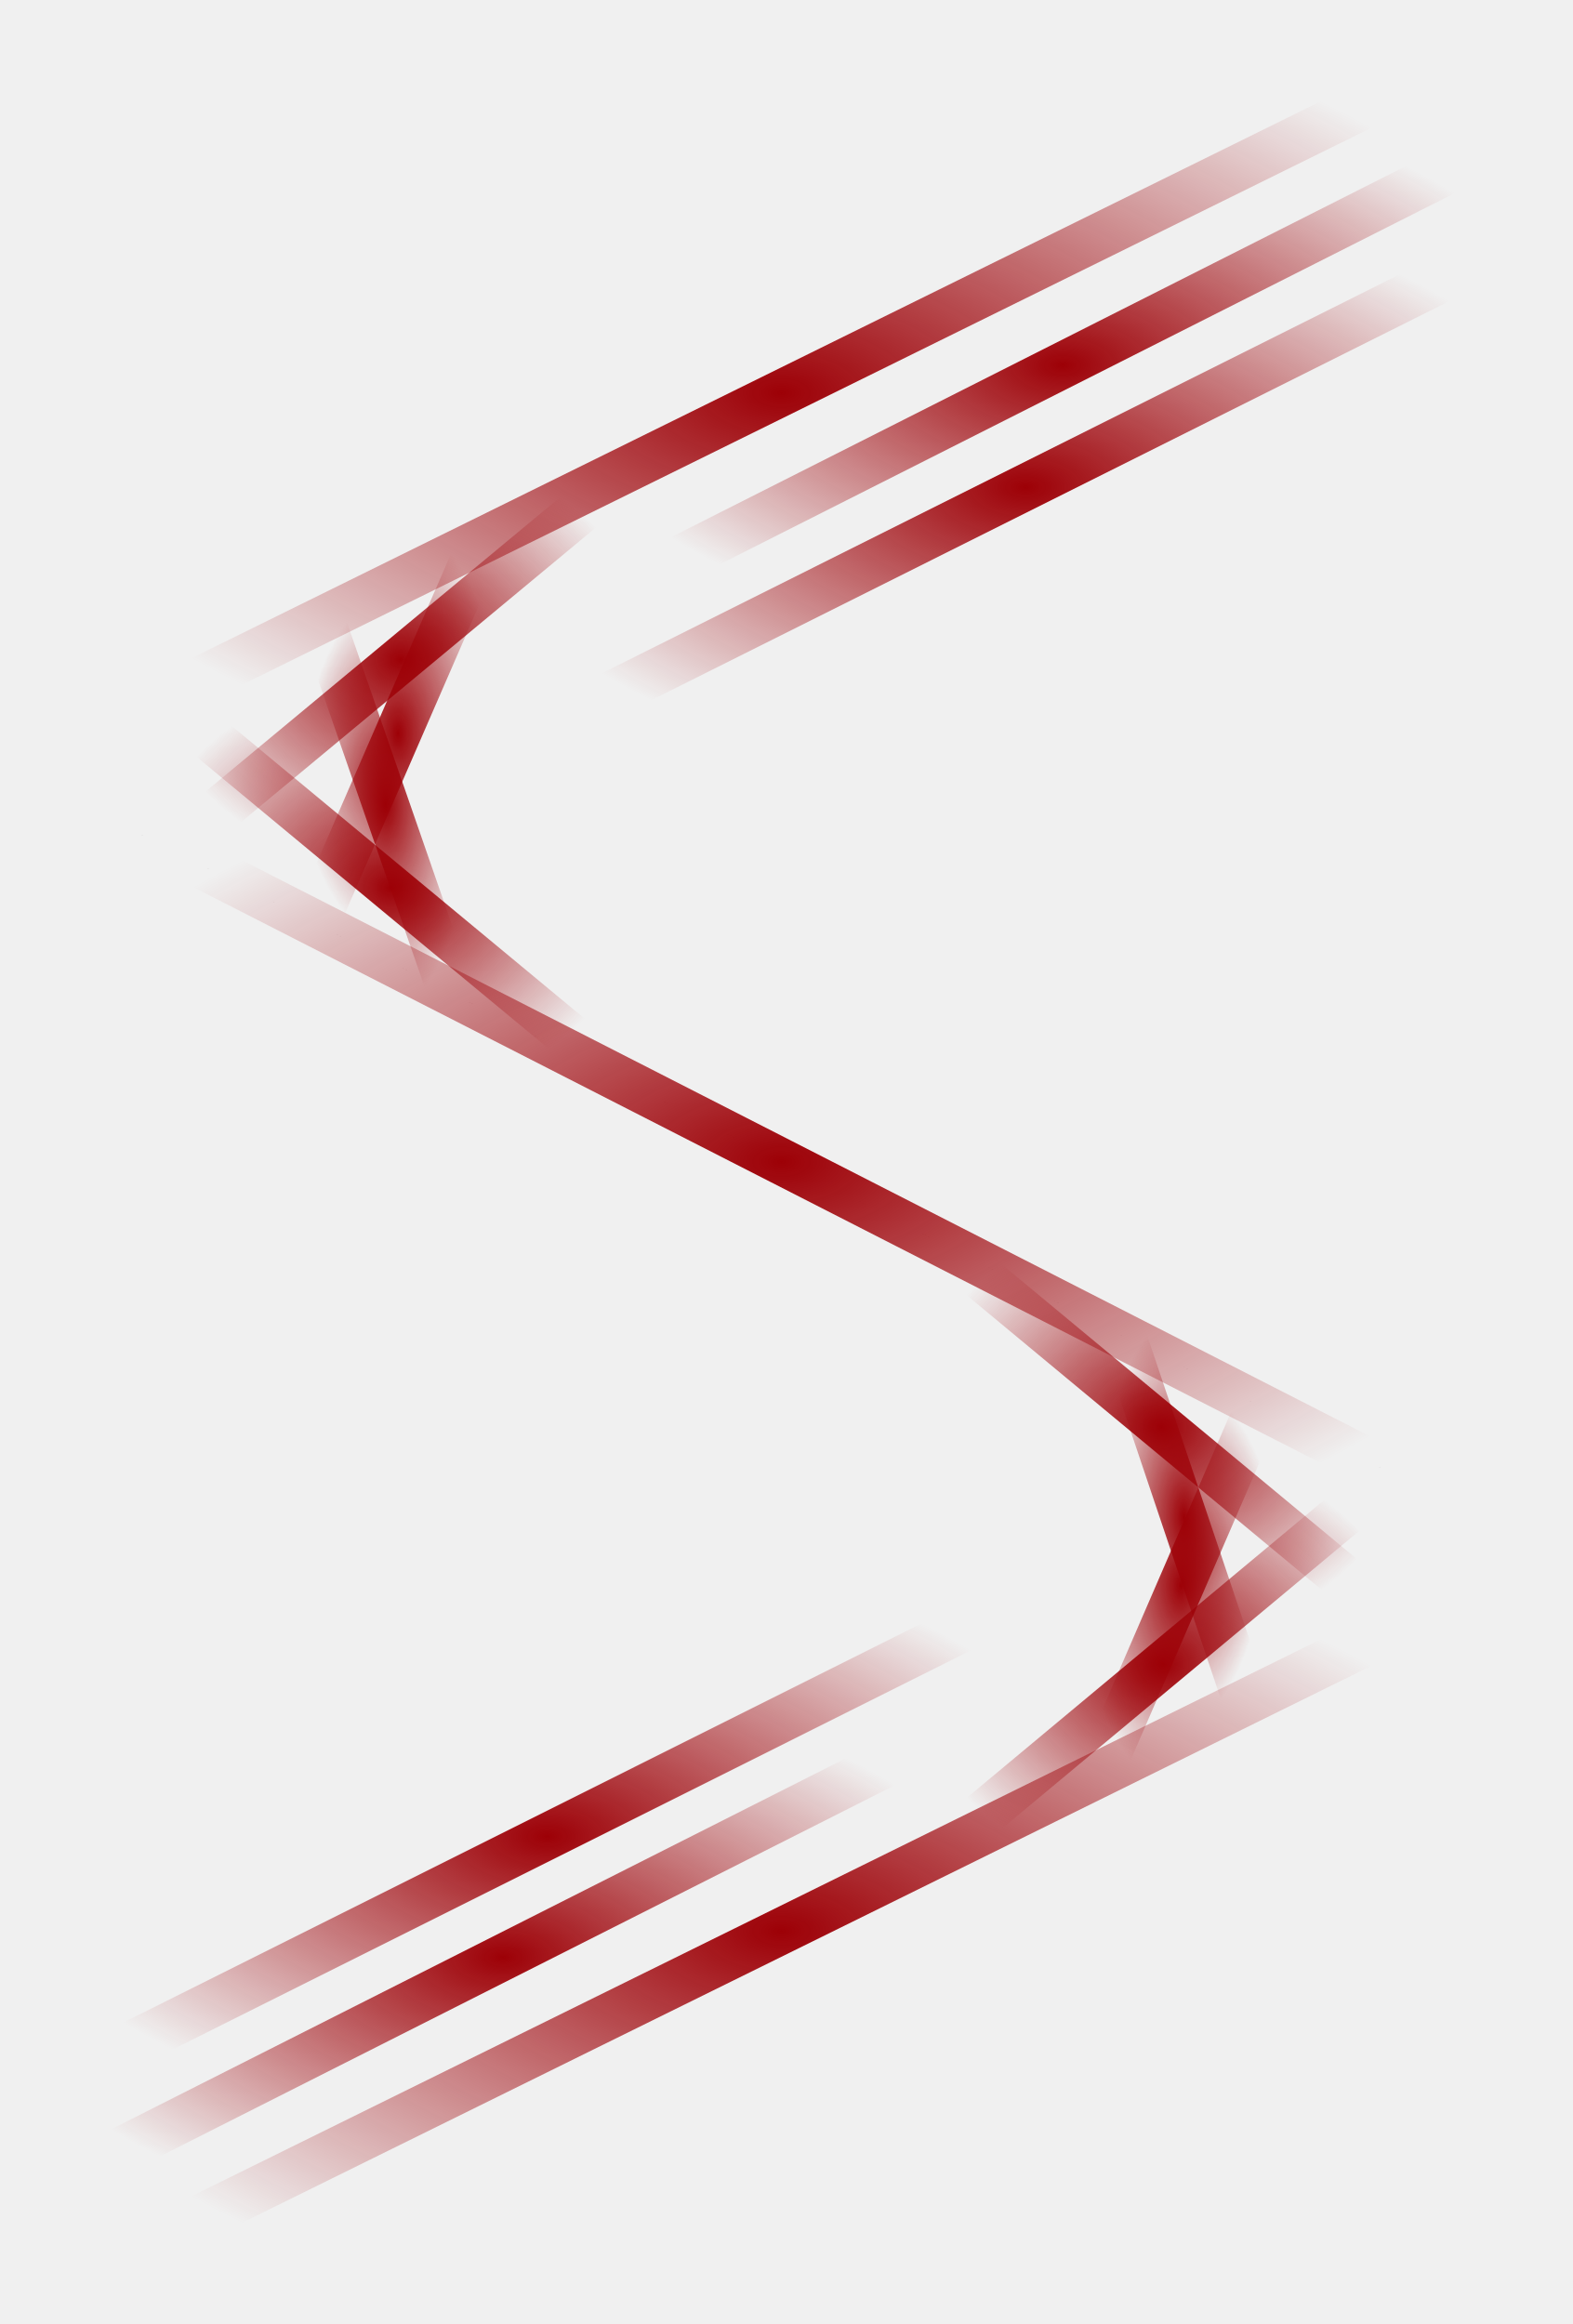
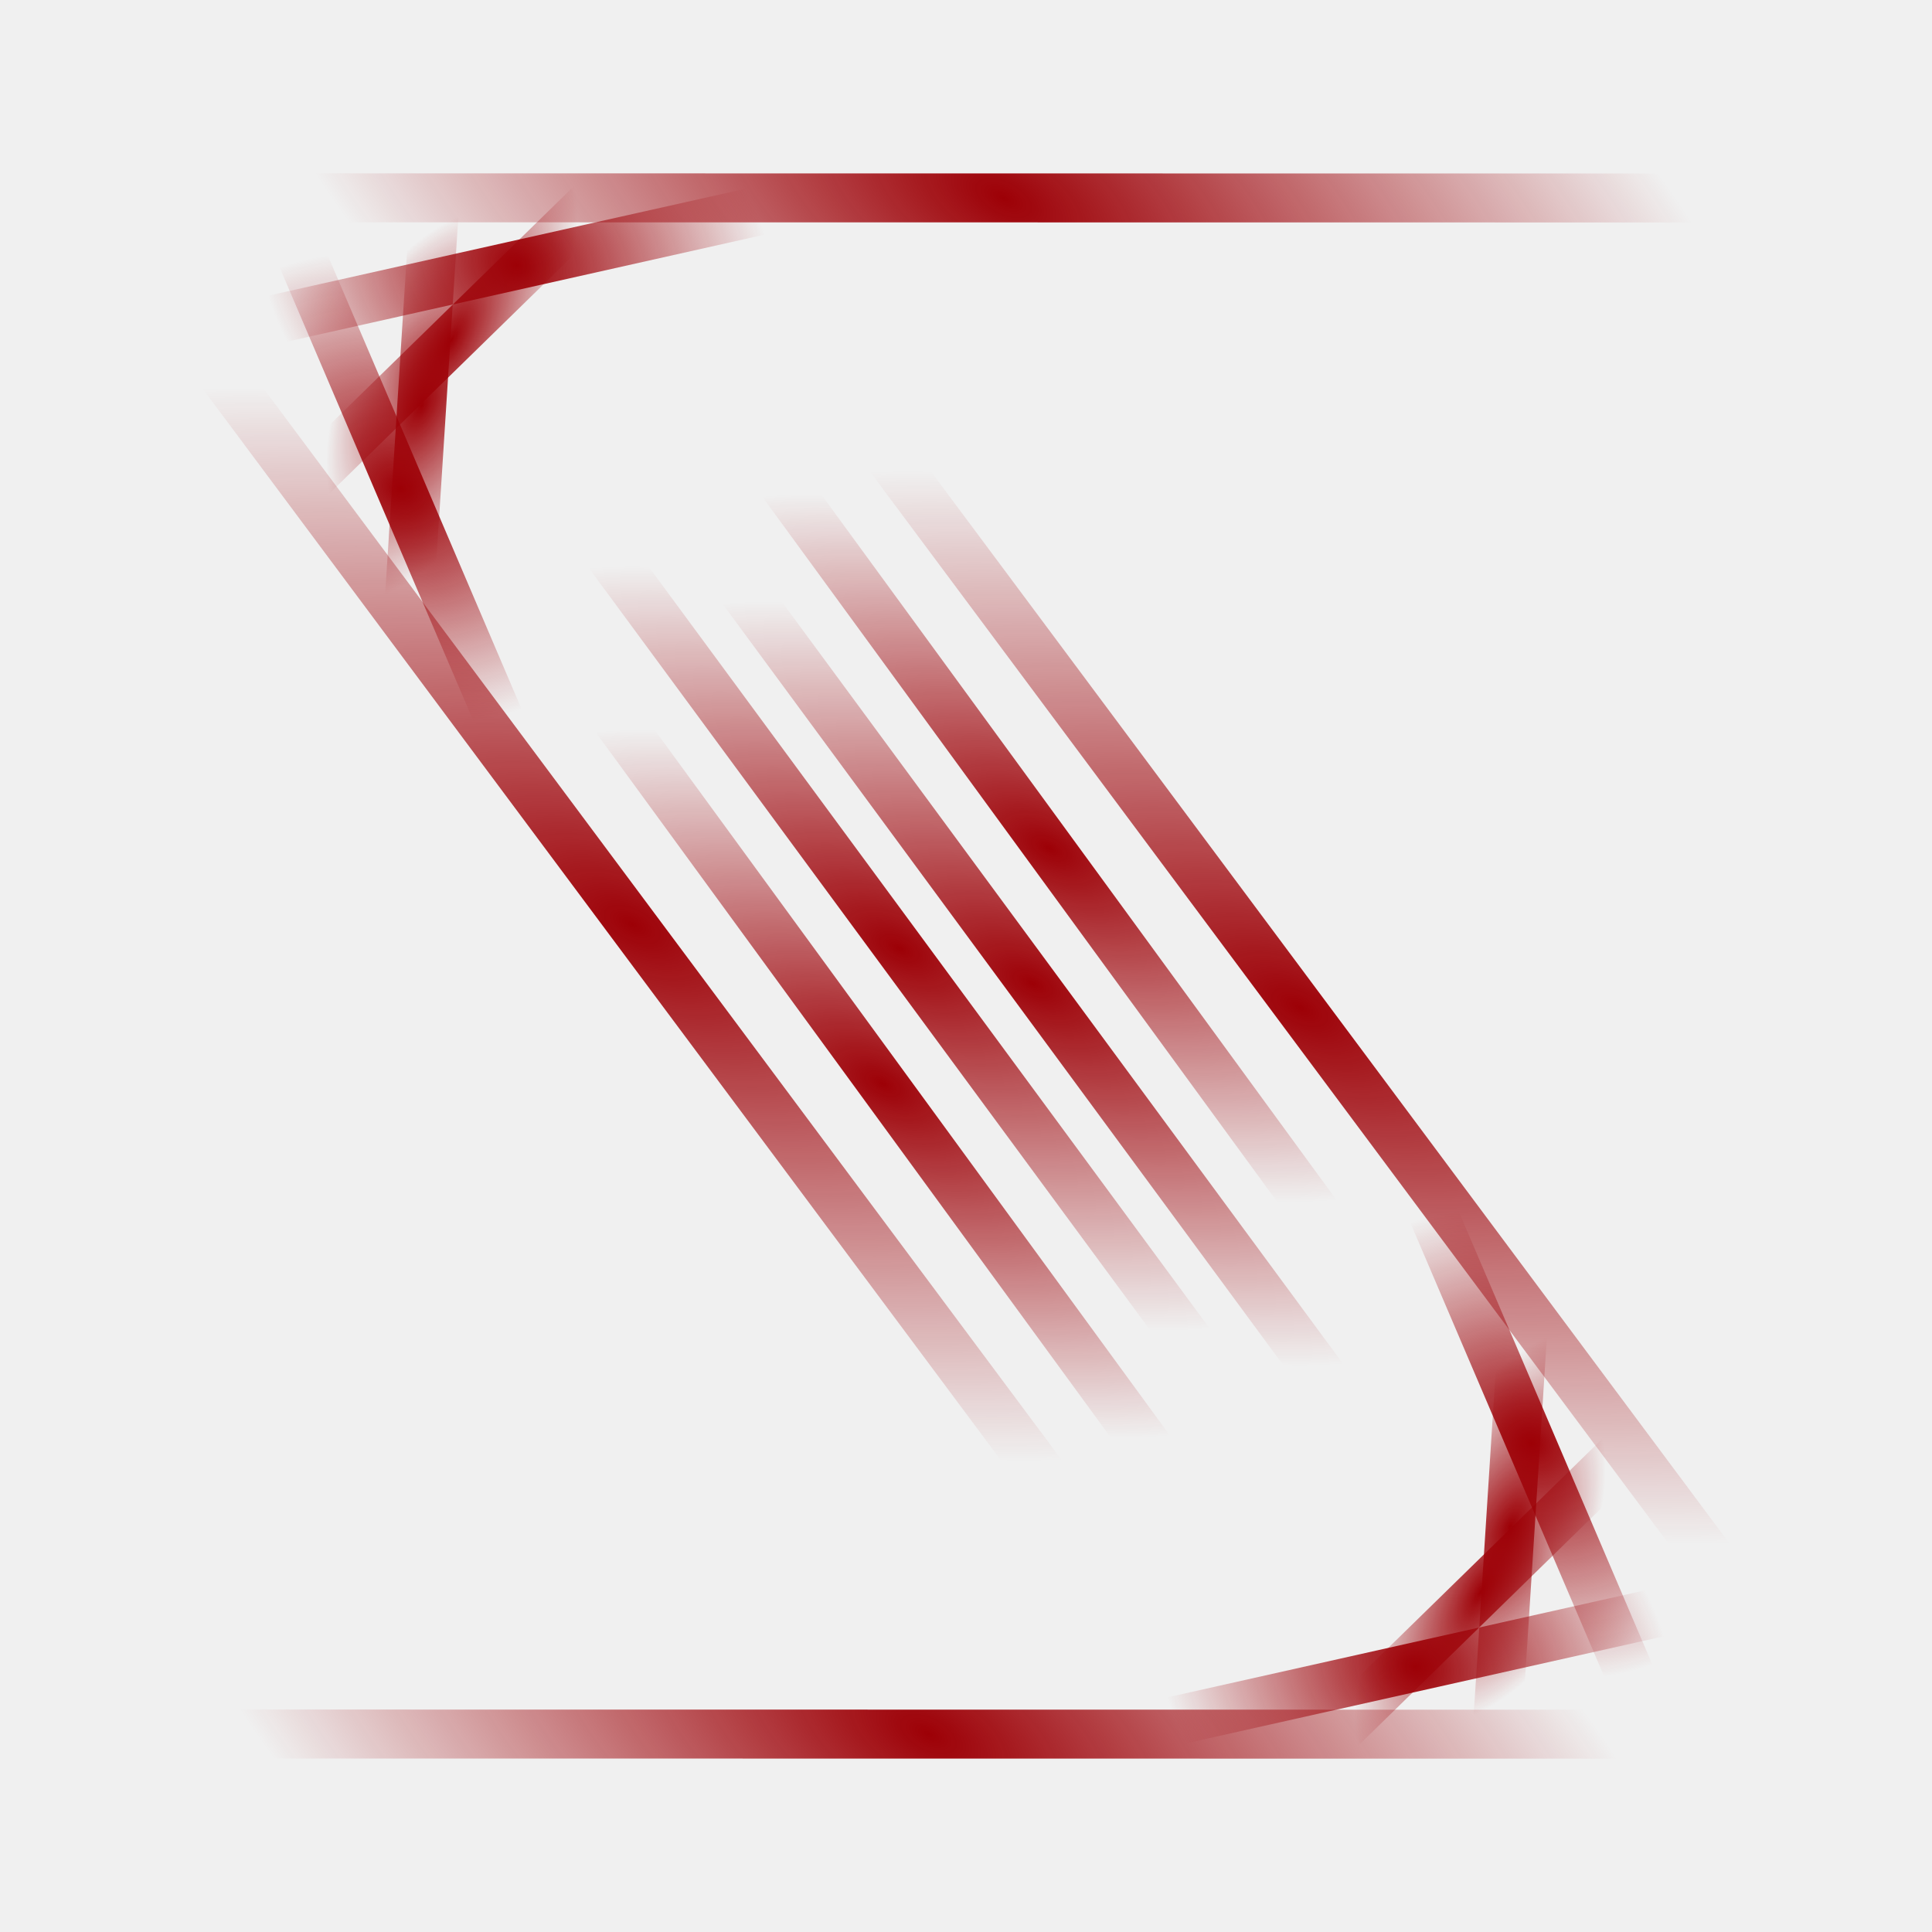
- <svg xmlns="http://www.w3.org/2000/svg" xmlns:xlink="http://www.w3.org/1999/xlink" width="27.053mm" height="39.979mm" viewBox="0 0 27.053 39.979" version="1.1" id="svg2740">
+ <svg xmlns="http://www.w3.org/2000/svg" xmlns:xlink="http://www.w3.org/1999/xlink" width="100mm" height="100mm" viewBox="0 0 100 100" version="1.1" id="svg2740">
  <defs id="defs2737">
    <linearGradient id="linearGradient2020">
      <stop style="stop-color:#9d0006;stop-opacity:1;" offset="0" id="stop2016" />
      <stop style="stop-color:#9d0006;stop-opacity:0;" offset="1" id="stop2018" />
    </linearGradient>
    <linearGradient id="linearGradient1955">
-       <stop style="stop-color:#1b006a;stop-opacity:1;" offset="0" id="stop1953" />
+       <stop style="stop-color:#ffffff;stop-opacity:1;" offset="0" id="stop1953" />
    </linearGradient>
-     <radialGradient xlink:href="#linearGradient2020" id="radialGradient2052" cx="100.373" cy="77.502" fx="100.373" fy="77.502" r="8.783" gradientTransform="matrix(1,0,0,0.5274527,0,36.62351)" gradientUnits="userSpaceOnUse" />
-     <radialGradient xlink:href="#linearGradient2020" id="radialGradient2054" cx="99.736" cy="79.6" fx="99.736" fy="79.6" r="9.544" gradientTransform="matrix(1,0,0,0.5208797,0,38.1379)" gradientUnits="userSpaceOnUse" />
-     <radialGradient xlink:href="#linearGradient2020" id="radialGradient2056" cx="90.748" cy="104.888" fx="90.748" fy="104.888" r="8.783" gradientTransform="matrix(1,0,0,0.5274529,0,49.56434)" gradientUnits="userSpaceOnUse" />
-     <radialGradient xlink:href="#linearGradient2020" id="radialGradient2058" cx="91.506" cy="102.81" fx="91.506" fy="102.81" r="9.544" gradientTransform="matrix(1,0,0,0.5208794,0,49.25834)" gradientUnits="userSpaceOnUse" />
-     <radialGradient xlink:href="#linearGradient2020" id="radialGradient2060" cx="102.409" cy="98.497" fx="102.409" fy="98.497" r="1.726" gradientTransform="matrix(1,0,0,2.008776,0,-99.3613)" gradientUnits="userSpaceOnUse" />
-     <radialGradient xlink:href="#linearGradient2020" id="radialGradient2062" cx="102.461" cy="97.32" fx="102.461" fy="97.32" r="1.435" gradientTransform="matrix(1,0,0,2.425625,0,-138.7412)" gradientUnits="userSpaceOnUse" />
-     <radialGradient xlink:href="#linearGradient2020" id="radialGradient2064" cx="88.728" cy="85.056" fx="88.728" fy="85.056" r="1.479" gradientTransform="matrix(1,0,0,2.377398,0,-117.1556)" gradientUnits="userSpaceOnUse" />
-     <radialGradient xlink:href="#linearGradient2020" id="radialGradient2066" cx="88.94" cy="83.839" fx="88.94" fy="83.839" r="1.789" gradientTransform="matrix(1,0,0,2.011757,0,-84.82427)" gradientUnits="userSpaceOnUse" />
-     <radialGradient xlink:href="#linearGradient2020" id="radialGradient2068" cx="102.078" cy="95.768" fx="102.078" fy="95.768" r="4.306" gradientTransform="matrix(1,0,0,0.8456213,0,14.78455)" gradientUnits="userSpaceOnUse" />
-     <radialGradient xlink:href="#linearGradient2020" id="radialGradient2070" cx="88.811" cy="86.487" fx="88.811" fy="86.487" r="4.276" gradientTransform="matrix(1,0,0,0.8451747,0,13.39035)" gradientUnits="userSpaceOnUse" />
-     <radialGradient xlink:href="#linearGradient2020" id="radialGradient2072" cx="88.986" cy="82.566" fx="88.986" fy="82.566" r="4.308" gradientTransform="matrix(1,0,0,0.8459924,0,12.71573)" gradientUnits="userSpaceOnUse" />
-     <radialGradient xlink:href="#linearGradient2020" id="radialGradient2074" cx="102.105" cy="99.846" fx="102.105" fy="99.846" r="4.335" gradientTransform="matrix(1,0,0,0.8485717,0,15.11945)" gradientUnits="userSpaceOnUse" />
-     <radialGradient xlink:href="#linearGradient2020" id="radialGradient2076" cx="95.538" cy="91.203" fx="95.538" fy="91.203" r="13.553" gradientTransform="matrix(1,0,0,0.5251003,0,43.31211)" gradientUnits="userSpaceOnUse" />
-     <radialGradient xlink:href="#linearGradient2020" id="radialGradient2078" cx="95.537" cy="104.437" fx="95.537" fy="104.437" r="13.568" gradientTransform="matrix(1,0,0,0.5080346,0,51.37928)" gradientUnits="userSpaceOnUse" />
-     <radialGradient xlink:href="#linearGradient2020" id="radialGradient2080" cx="95.537" cy="77.978" fx="95.537" fy="77.978" r="13.568" gradientTransform="matrix(1,0,0,0.5080347,0,38.3627)" gradientUnits="userSpaceOnUse" />
+     <meshgradient id="meshgradient35" gradientUnits="userSpaceOnUse" x="79.901" y="70.265">
+       <meshrow id="meshrow38">
+         <meshpatch id="meshpatch38">
+           <stop path="c 10.88,0  21.761,0  32.641,0" style="stop-color:#ffffff;stop-opacity:1" id="stop35" />
+           <stop path="c 0,12.889  0,25.777  0,38.666" style="stop-color:#ffffff;stop-opacity:1" id="stop36" />
+           <stop path="c -10.88,0  -21.761,0  -32.641,0" style="stop-color:#ffffff;stop-opacity:1" id="stop37" />
+           <stop path="c 0,-12.889  0,-25.777  0,-38.666" style="stop-color:#ffffff;stop-opacity:1" id="stop38" />
+         </meshpatch>
+       </meshrow>
+     </meshgradient>
+     <radialGradient xlink:href="#linearGradient2020" id="radialGradient2078-7" cx="95.537" cy="104.437" fx="95.537" fy="104.437" r="13.568" gradientTransform="matrix(1,0,0,0.5080346,1.984458,44.86129)" gradientUnits="userSpaceOnUse" />
+     <radialGradient xlink:href="#linearGradient2020" id="radialGradient2076-3" cx="95.538" cy="91.203" fx="95.538" fy="91.203" r="13.553" gradientTransform="matrix(1,0,0,0.5251003,1.984458,36.79412)" gradientUnits="userSpaceOnUse" />
+     <radialGradient xlink:href="#linearGradient2020" id="radialGradient2074-6" cx="102.105" cy="99.846" fx="102.105" fy="99.846" r="4.335" gradientTransform="matrix(1,0,0,0.8485717,1.984458,8.601453)" gradientUnits="userSpaceOnUse" />
+     <radialGradient xlink:href="#linearGradient2020" id="radialGradient2068-0" cx="102.078" cy="95.768" fx="102.078" fy="95.768" r="4.306" gradientTransform="matrix(1,0,0,0.8456213,1.984458,8.266553)" gradientUnits="userSpaceOnUse" />
+     <radialGradient xlink:href="#linearGradient2020" id="radialGradient2062-6" cx="102.461" cy="97.32" fx="102.461" fy="97.32" r="1.435" gradientTransform="matrix(1,0,0,2.425625,1.984458,-145.2592)" gradientUnits="userSpaceOnUse" />
+     <radialGradient xlink:href="#linearGradient2020" id="radialGradient2060-2" cx="102.409" cy="98.497" fx="102.409" fy="98.497" r="1.726" gradientTransform="matrix(1,0,0,2.008776,1.984458,-105.8793)" gradientUnits="userSpaceOnUse" />
+     <radialGradient xlink:href="#linearGradient2020" id="radialGradient2058-6" cx="91.506" cy="102.81" fx="91.506" fy="102.81" r="9.544" gradientTransform="matrix(1,0,0,0.5208794,1.984458,42.74035)" gradientUnits="userSpaceOnUse" />
+     <radialGradient xlink:href="#linearGradient2020" id="radialGradient2056-1" cx="90.748" cy="104.888" fx="90.748" fy="104.888" r="8.783" gradientTransform="matrix(1,0,0,0.5274529,1.984458,43.04635)" gradientUnits="userSpaceOnUse" />
+     <linearGradient xlink:href="#linearGradient22" id="linearGradient35" gradientUnits="userSpaceOnUse" x1="79.505" y1="89.598" x2="112.94" y2="89.598" />
+     <linearGradient id="linearGradient22">
+       <stop style="stop-color:#ffffff;stop-opacity:0.581;" offset="0" id="stop22" />
+       <stop style="stop-color:#ffffff;stop-opacity:0;" offset="1" id="stop23" />
+     </linearGradient>
+     <radialGradient xlink:href="#linearGradient2020" id="radialGradient8" gradientUnits="userSpaceOnUse" gradientTransform="matrix(1,0,0,0.5080346,1.984458,44.86129)" cx="95.537" cy="104.437" fx="95.537" fy="104.437" r="13.568" />
+     <radialGradient xlink:href="#linearGradient2020" id="radialGradient9" gradientUnits="userSpaceOnUse" gradientTransform="matrix(1,0,0,0.5251003,1.984458,36.79412)" cx="95.538" cy="91.203" fx="95.538" fy="91.203" r="13.553" />
+     <radialGradient xlink:href="#linearGradient2020" id="radialGradient10" gradientUnits="userSpaceOnUse" gradientTransform="matrix(1,0,0,0.8485717,1.984458,8.601453)" cx="102.105" cy="99.846" fx="102.105" fy="99.846" r="4.335" />
+     <linearGradient id="linearGradient30" gradientTransform="scale(1.087457,0.9195764)" x1="91.733" y1="93.096" x2="99.654" y2="93.096" gradientUnits="userSpaceOnUse">
+       <stop style="stop-color:#9d0006;stop-opacity:1;" offset="0" id="stop27" />
+       <stop style="stop-color:#9d0006;stop-opacity:0;" offset="1" id="stop28" />
+     </linearGradient>
+     <linearGradient id="linearGradient32" gradientTransform="scale(0.7055605,1.417313)" x1="145.512" y1="62.45" x2="150.405" y2="62.45" gradientUnits="userSpaceOnUse">
+       <stop style="stop-color:#ffffff;stop-opacity:0.581;" offset="0" id="stop31" />
+       <stop style="stop-color:#ffffff;stop-opacity:0;" offset="1" id="stop32" />
+     </linearGradient>
+     <radialGradient xlink:href="#linearGradient2020" id="radialGradient11" gradientUnits="userSpaceOnUse" gradientTransform="matrix(1,0,0,0.8456213,1.984458,8.266553)" cx="102.078" cy="95.768" fx="102.078" fy="95.768" r="4.306" />
+     <linearGradient id="linearGradient34" gradientTransform="scale(1.376918,0.7262598)" x1="60.969" y1="129.068" x2="73.727" y2="129.068" gradientUnits="userSpaceOnUse">
+       <stop style="stop-color:#9d0006;stop-opacity:1;" offset="0" id="stop33" />
+       <stop style="stop-color:#9d0006;stop-opacity:0;" offset="1" id="stop34" />
+     </linearGradient>
+     <radialGradient xlink:href="#linearGradient2020" id="radialGradient12" gradientUnits="userSpaceOnUse" gradientTransform="matrix(1,0,0,2.425625,1.984458,-145.2592)" cx="102.461" cy="97.32" fx="102.461" fy="97.32" r="1.435" />
+     <radialGradient xlink:href="#linearGradient2020" id="radialGradient13" gradientUnits="userSpaceOnUse" gradientTransform="matrix(1,0,0,2.008776,1.984458,-105.8793)" cx="102.409" cy="98.497" fx="102.409" fy="98.497" r="1.726" />
+     <radialGradient xlink:href="#linearGradient2020" id="radialGradient14" gradientUnits="userSpaceOnUse" gradientTransform="matrix(1,0,0,0.5208794,1.984458,42.74035)" cx="91.506" cy="102.81" fx="91.506" fy="102.81" r="9.544" />
+     <radialGradient xlink:href="#linearGradient2020" id="radialGradient15" gradientUnits="userSpaceOnUse" gradientTransform="matrix(1,0,0,0.5274529,1.984458,43.04635)" cx="90.748" cy="104.888" fx="90.748" fy="104.888" r="8.783" />
+     <linearGradient xlink:href="#linearGradient22" id="linearGradient59" gradientUnits="userSpaceOnUse" x1="79.505" y1="89.598" x2="112.94" y2="89.598" />
+     <linearGradient xlink:href="#linearGradient22" id="linearGradient60" gradientUnits="userSpaceOnUse" x1="79.505" y1="89.598" x2="112.94" y2="89.598" />
+     <linearGradient xlink:href="#linearGradient22" id="linearGradient61" gradientUnits="userSpaceOnUse" x1="79.505" y1="89.598" x2="112.94" y2="89.598" />
+     <linearGradient xlink:href="#linearGradient22" id="linearGradient62" gradientUnits="userSpaceOnUse" x1="79.505" y1="89.598" x2="112.94" y2="89.598" />
+     <linearGradient xlink:href="#linearGradient22" id="linearGradient63" gradientUnits="userSpaceOnUse" x1="79.505" y1="89.598" x2="112.94" y2="89.598" />
+     <meshgradient id="meshgradient2" gradientUnits="userSpaceOnUse" x="79.901" y="70.265">
+       <meshrow id="meshrow5">
+         <meshpatch id="meshpatch5">
+           <stop path="c 10.88,0  21.761,0  32.641,0" style="stop-color:#ffffff;stop-opacity:1" id="stop2" />
+           <stop path="c 0,12.889  0,25.777  0,38.666" style="stop-color:#ffffff;stop-opacity:1" id="stop3" />
+           <stop path="c -10.88,0  -21.761,0  -32.641,0" style="stop-color:#ffffff;stop-opacity:1" id="stop4" />
+           <stop path="c 0,-12.889  0,-25.777  0,-38.666" style="stop-color:#ffffff;stop-opacity:1" id="stop5" />
+         </meshpatch>
+       </meshrow>
+     </meshgradient>
  </defs>
-   <g id="layer1" transform="translate(-82.09461,-71.21806)">
-     <path style="fill:#280b0b;fill-opacity:1;stroke:url(#radialGradient2080);stroke-width:0.794;stroke-linecap:round;stroke-linejoin:round;stroke-miterlimit:1;stroke-dasharray:none;stroke-opacity:1" d="m 108.707,71.483 -26.341,12.992" id="path1872" />
-     <path style="fill:#280b0b;fill-opacity:1;stroke:url(#radialGradient2078);stroke-width:0.794;stroke-linecap:round;stroke-miterlimit:1;stroke-dasharray:none;stroke-opacity:1" d="M 108.707,97.941 82.366,110.933" id="path1874" />
-     <path style="fill:#280b0b;fill-opacity:1;stroke:url(#radialGradient2076);stroke-width:0.794;stroke-linecap:round;stroke-miterlimit:1;stroke-dasharray:none;stroke-opacity:1" d="m 108.694,97.922 -13.156,-6.72 -13.156,-6.72" id="path1876" />
-     <path style="fill:#280b0b;fill-opacity:1;stroke:url(#radialGradient2074);stroke-width:0.794;stroke-linecap:round;stroke-linejoin:round;stroke-miterlimit:1;stroke-dasharray:none;stroke-opacity:1" d="m 98.167,103.127 7.877,-6.564" id="path1878" />
-     <path style="fill:#280b0b;fill-opacity:1;stroke:url(#radialGradient2072);stroke-width:0.794;stroke-linecap:round;stroke-linejoin:round;stroke-miterlimit:1;stroke-dasharray:none;stroke-opacity:1" d="m 85.075,85.813 7.822,-6.495" id="path1880" />
-     <path style="fill:#280b0b;fill-opacity:1;stroke:url(#radialGradient2070);stroke-width:0.794;stroke-linecap:round;stroke-linejoin:round;stroke-miterlimit:1;stroke-dasharray:none;stroke-opacity:1" d="m 84.932,83.27 7.758,6.434" id="path1882" />
-     <path style="fill:#280b0b;fill-opacity:1;stroke:url(#radialGradient2068);stroke-width:0.794;stroke-linecap:round;stroke-linejoin:round;stroke-miterlimit:1;stroke-dasharray:none;stroke-opacity:1" d="m 98.169,92.523 7.819,6.49" id="path1884" />
-     <path style="fill:#280b0b;fill-opacity:1;stroke:url(#radialGradient2066);stroke-width:0.794;stroke-linecap:round;stroke-linejoin:round;stroke-miterlimit:1;stroke-dasharray:none;stroke-opacity:1" d="m 87.548,87.041 2.785,-6.405" id="path1886" />
-     <path style="fill:#280b0b;fill-opacity:1;stroke:url(#radialGradient2064);stroke-width:0.794;stroke-linecap:round;stroke-linejoin:round;stroke-miterlimit:1;stroke-dasharray:none;stroke-opacity:1" d="m 89.811,88.175 -2.164,-6.238" id="path1888" />
-     <path style="fill:#280b0b;fill-opacity:1;stroke:url(#radialGradient2062);stroke-width:0.794;stroke-linecap:round;stroke-linejoin:round;stroke-miterlimit:1;stroke-dasharray:none;stroke-opacity:1" d="m 103.5,100.405 -2.077,-6.17" id="path1890" />
-     <path style="fill:#280b0b;fill-opacity:1;stroke:url(#radialGradient2060);stroke-width:0.794;stroke-linecap:round;stroke-linejoin:round;stroke-miterlimit:1;stroke-dasharray:none;stroke-opacity:1" d="m 101.08,101.568 2.659,-6.142" id="path1892" />
-     <path style="fill:#280b0b;fill-opacity:1;stroke:url(#radialGradient2058);stroke-width:0.794;stroke-linecap:round;stroke-linejoin:round;stroke-miterlimit:1;stroke-dasharray:none;stroke-opacity:1" d="M 100.653,98.236 82.359,107.384" id="path3626" />
-     <path style="fill:#280b0b;fill-opacity:1;stroke:url(#radialGradient2056);stroke-width:0.794;stroke-linecap:round;stroke-linejoin:round;stroke-miterlimit:1;stroke-dasharray:none;stroke-opacity:1" d="m 99.134,100.652 -16.773,8.472" id="path3628" />
-     <path style="fill:#280b0b;fill-opacity:1;stroke:url(#radialGradient2054);stroke-width:0.794;stroke-linecap:round;stroke-linejoin:round;stroke-miterlimit:1;stroke-dasharray:none;stroke-opacity:1" d="m 108.883,75.025 -18.294,9.149" id="path3630" />
-     <path style="fill:#280b0b;fill-opacity:1;stroke:url(#radialGradient2052);stroke-width:0.794;stroke-linecap:round;stroke-linejoin:round;stroke-miterlimit:1;stroke-dasharray:none;stroke-opacity:1" d="m 108.76,73.266 -16.773,8.472" id="path3632" />
+   <g id="layer1" transform="translate(-96.6066,-75.60186)">
+     <g id="g35" style="fill:url(#meshgradient35)" transform="matrix(-0.2887725,-0.1475443,-0.1475443,0.2887725,142.9033,68.00491)">
+       <g id="g2" style="fill:url(#meshgradient2)" transform="translate(-4.225937,-6.503468)">
+         <g id="g1" transform="matrix(9.841724,0,0,9.841724,-996.118,-785.8713)" style="fill:#ffffff;fill-opacity:0.581">
+           <path style="fill:#ffffff;fill-opacity:0.581;stroke:url(#radialGradient2078-7);stroke-width:0.794;stroke-linecap:round;stroke-miterlimit:1;stroke-dasharray:none;stroke-opacity:1" d="M 110.692,91.423 84.351,104.415" id="path1874-8" />
+           <path style="fill:#ffffff;fill-opacity:0.581;stroke:url(#radialGradient2076-3);stroke-width:0.794;stroke-linecap:round;stroke-miterlimit:1;stroke-dasharray:none;stroke-opacity:1" d="m 110.679,91.404 -13.156,-6.72 -13.156,-6.72" id="path1876-7" />
+           <path style="fill:#ffffff;fill-opacity:0.581;stroke:url(#radialGradient2074-6);stroke-width:0.794;stroke-linecap:round;stroke-linejoin:round;stroke-miterlimit:1;stroke-dasharray:none;stroke-opacity:1" d="m 100.151,96.609 7.877,-6.564" id="path1878-9" />
+           <path style="fill:#ffffff;fill-opacity:0.581;stroke:url(#radialGradient2068-0);stroke-width:0.794;stroke-linecap:round;stroke-linejoin:round;stroke-miterlimit:1;stroke-dasharray:none;stroke-opacity:1" d="m 100.153,86.005 7.819,6.49" id="path1884-2" />
+           <path style="fill:#ffffff;fill-opacity:0.581;stroke:url(#radialGradient2062-6);stroke-width:0.794;stroke-linecap:round;stroke-linejoin:round;stroke-miterlimit:1;stroke-dasharray:none;stroke-opacity:1" d="m 105.484,93.887 -2.077,-6.17" id="path1890-0" />
+           <path style="fill:#ffffff;fill-opacity:0.581;stroke:url(#radialGradient2060-2);stroke-width:0.794;stroke-linecap:round;stroke-linejoin:round;stroke-miterlimit:1;stroke-dasharray:none;stroke-opacity:1" d="m 103.064,95.05 2.659,-6.142" id="path1892-2" />
+           <path style="fill:#ffffff;fill-opacity:0.581;stroke:url(#radialGradient2058-6);stroke-width:0.794;stroke-linecap:round;stroke-linejoin:round;stroke-miterlimit:1;stroke-dasharray:none;stroke-opacity:1" d="M 102.638,91.718 84.344,100.866" id="path3626-3" />
+           <path style="fill:#ffffff;fill-opacity:0.581;stroke:url(#radialGradient2056-1);stroke-width:0.794;stroke-linecap:round;stroke-linejoin:round;stroke-miterlimit:1;stroke-dasharray:none;stroke-opacity:1" d="M 101.119,94.134 84.346,102.606" id="path3628-7" />
+         </g>
+         <g id="g8" transform="matrix(-9.841724,0,0,-9.841724,822.6068,1104.816)" style="fill:url(#linearGradient35)">
+           <path style="fill:url(#linearGradient59);stroke:url(#radialGradient8);stroke-width:0.794;stroke-linecap:round;stroke-miterlimit:1;stroke-dasharray:none;stroke-opacity:1" d="M 110.692,91.423 84.351,104.415" id="path1" />
+           <path style="fill:url(#linearGradient60);stroke:url(#radialGradient9);stroke-width:0.794;stroke-linecap:round;stroke-miterlimit:1;stroke-dasharray:none;stroke-opacity:1" d="m 110.679,91.404 -13.156,-6.72 -13.156,-6.72" id="path2" />
+           <path style="fill:url(#linearGradient61);stroke:url(#radialGradient10);stroke-width:0.794;stroke-linecap:round;stroke-linejoin:round;stroke-miterlimit:1;stroke-dasharray:none;stroke-opacity:1" d="m 100.151,96.609 7.877,-6.564" id="path3" />
+           <path style="fill:url(#linearGradient30);stroke:url(#radialGradient11);stroke-width:0.794;stroke-linecap:round;stroke-linejoin:round;stroke-miterlimit:1;stroke-dasharray:none;stroke-opacity:1" d="m 100.153,86.005 7.819,6.49" id="path4" />
+           <path style="fill:url(#linearGradient62);stroke:url(#radialGradient12);stroke-width:0.794;stroke-linecap:round;stroke-linejoin:round;stroke-miterlimit:1;stroke-dasharray:none;stroke-opacity:1" d="m 105.484,93.887 -2.077,-6.17" id="path5" />
+           <path style="fill:url(#linearGradient32);stroke:url(#radialGradient13);stroke-width:0.794;stroke-linecap:round;stroke-linejoin:round;stroke-miterlimit:1;stroke-dasharray:none;stroke-opacity:1" d="m 103.064,95.05 2.659,-6.142" id="path6" />
+           <path style="fill:url(#linearGradient63);stroke:url(#radialGradient14);stroke-width:0.794;stroke-linecap:round;stroke-linejoin:round;stroke-miterlimit:1;stroke-dasharray:none;stroke-opacity:1" d="M 102.638,91.718 84.344,100.866" id="path7" />
+           <path style="fill:url(#linearGradient34);stroke:url(#radialGradient15);stroke-width:0.794;stroke-linecap:round;stroke-linejoin:round;stroke-miterlimit:1;stroke-dasharray:none;stroke-opacity:1" d="M 101.119,94.134 84.346,102.606" id="path8" />
+         </g>
+       </g>
+     </g>
  </g>
</svg>
